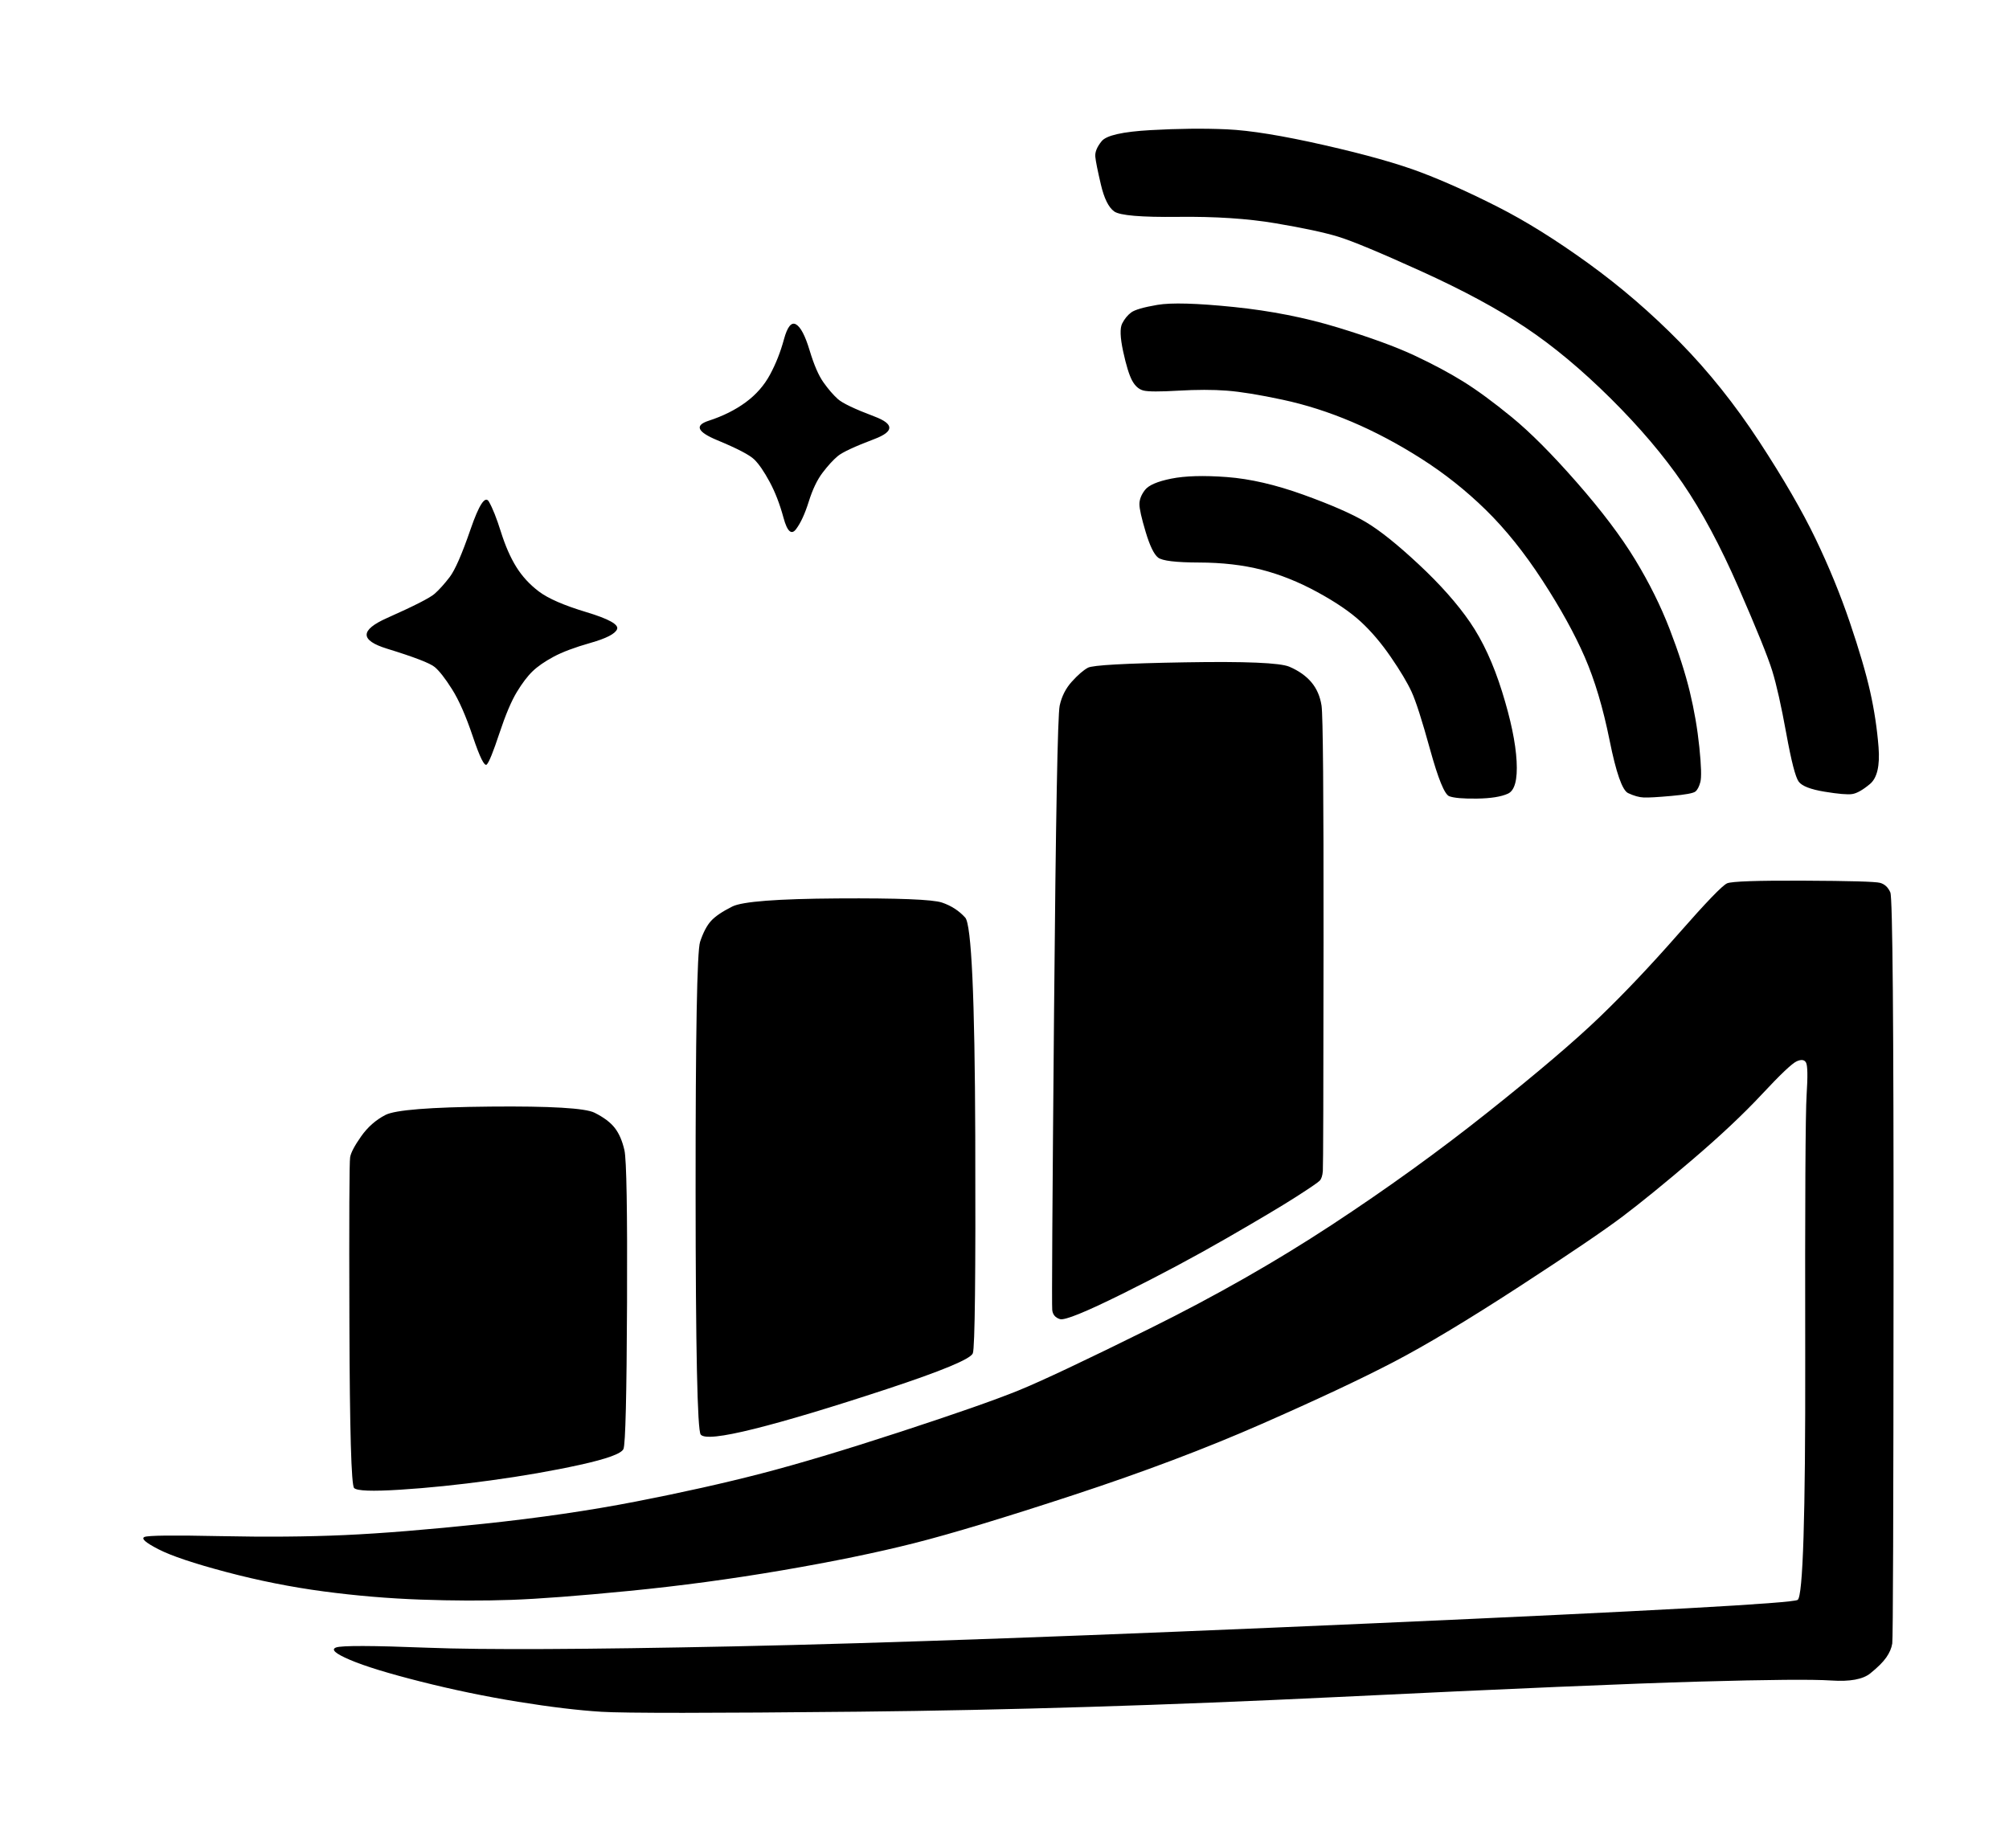
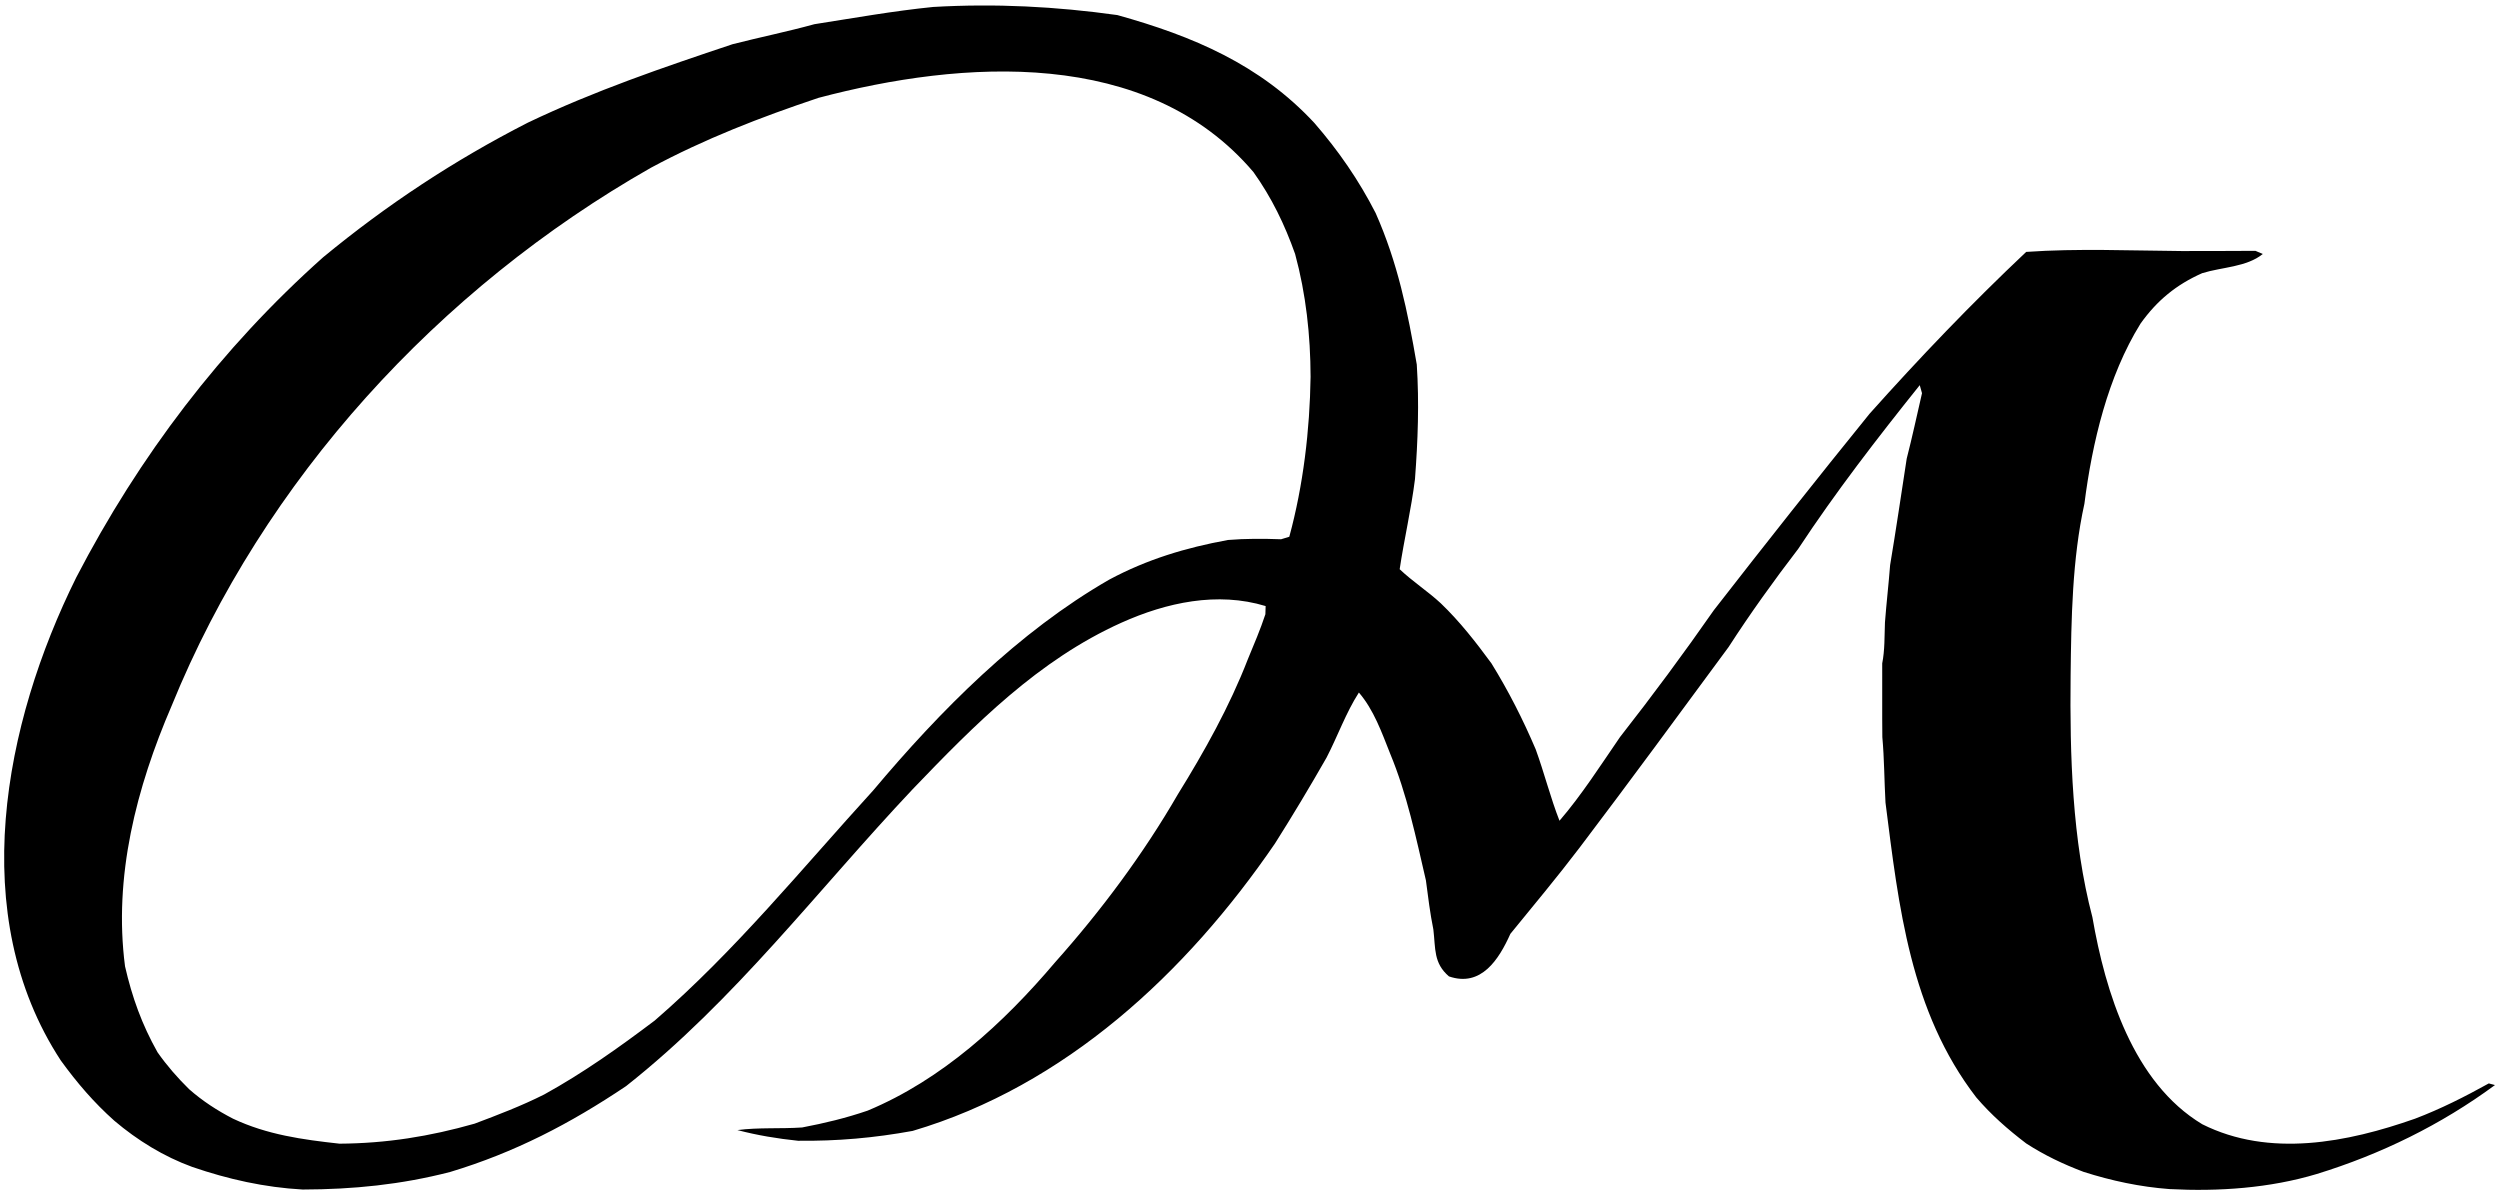
- <svg xmlns="http://www.w3.org/2000/svg" width="1000" height="920" viewBox="0 0 1000 920" role="img">
-   <path fill="#000000" fill-rule="evenodd" transform="translate(40 40) scale(6.917293)" d="M77 3.583Q74 3.753 73.493 4.376Q72.985 5 73.035 5.5Q73.084 6 73.436 7.5Q73.788 9 74.394 9.435Q75 9.871 79 9.825Q83 9.779 86 10.286Q89 10.792 90.5 11.248Q92 11.703 96.5 13.745Q101 15.787 104 17.792Q107 19.797 110.124 22.898Q113.248 26 115.302 29Q117.355 32 119.319 36.5Q121.283 41 121.746 42.5Q122.209 44 122.755 47Q123.3 50 123.65 50.473Q124 50.946 125.5 51.194Q127 51.441 127.5 51.365Q128 51.289 128.775 50.644Q129.551 50 129.396 48Q129.24 46 128.793 44Q128.345 42 127.326 39Q126.307 36 124.867 33Q123.427 30 120.813 26Q118.198 22 115.099 18.846Q112 15.691 108.5 13.161Q105 10.631 102 9.109Q99 7.587 96.5 6.635Q94 5.683 89.5 4.66Q85 3.637 82.5 3.525Q80 3.413 77 3.583ZM83 16.312Q79 15.903 77.5 16.159Q76 16.416 75.612 16.708Q75.224 17 74.968 17.5Q74.713 18 75.036 19.5Q75.36 21 75.68 21.599Q76 22.197 76.5 22.324Q77 22.451 79 22.334Q81 22.218 82.5 22.333Q84 22.449 86.5 22.983Q89 23.517 91.5 24.579Q94 25.641 96.5 27.234Q99 28.826 101.133 30.913Q103.265 33 105.214 36Q107.163 39 108.251 41.5Q109.338 44 110.042 47.5Q110.745 51 111.373 51.296Q112 51.592 112.5 51.613Q113 51.634 114.5 51.499Q116 51.365 116.219 51.182Q116.439 51 116.573 50.5Q116.706 50 116.501 48Q116.296 46 115.813 44Q115.329 42 114.366 39.5Q113.402 37 111.884 34.5Q110.366 32 107.683 28.938Q105 25.875 103 24.238Q101 22.601 99.5 21.67Q98 20.739 96 19.801Q94 18.864 90.5 17.793Q87 16.722 83 16.312ZM51.5 17.564Q51 17.274 50.63 18.637Q50.261 20 49.63 21.173Q49 22.345 47.874 23.173Q46.748 24 45.208 24.5Q43.667 25 45.833 25.9Q48 26.799 48.5 27.292Q49 27.786 49.598 28.893Q50.196 30 50.598 31.482Q51 32.965 51.5 32.301Q52 31.638 52.414 30.319Q52.827 29 53.414 28.231Q54 27.463 54.5 27.044Q55 26.626 57.142 25.813Q59.284 25 57.142 24.192Q55 23.384 54.5 22.93Q54 22.477 53.474 21.738Q52.947 21 52.474 19.427Q52 17.854 51.5 17.564ZM78.5 28.665Q77 28.967 76.605 29.484Q76.21 30 76.209 30.5Q76.208 31 76.658 32.5Q77.107 34 77.554 34.348Q78 34.695 80.5 34.702Q83 34.708 85 35.221Q87 35.734 89 36.823Q91 37.911 92.134 38.956Q93.267 40 94.297 41.5Q95.327 43 95.79 44Q96.253 45 97.126 48.164Q98 51.327 98.5 51.52Q99 51.712 100.5 51.692Q102 51.671 102.73 51.335Q103.46 51 103.351 49Q103.242 47 102.307 44Q101.372 41 100 39Q98.627 37 96.313 34.84Q94 32.68 92.5 31.79Q91 30.901 88 29.82Q85 28.739 82.5 28.551Q80 28.364 78.5 28.665ZM29.396 30.318Q29 29.635 28.075 32.318Q27.15 35 26.575 35.75Q26 36.499 25.5 36.945Q25 37.391 22.067 38.696Q19.135 40 22.067 40.903Q25 41.806 25.5 42.225Q26 42.643 26.746 43.822Q27.492 45 28.246 47.239Q29 49.478 29.244 49.239Q29.488 49 30.151 47Q30.815 45 31.407 44.024Q32 43.048 32.547 42.524Q33.093 42 34.047 41.486Q35 40.972 36.709 40.486Q38.417 40 38.621 39.5Q38.825 39 36.412 38.273Q34 37.546 33 36.791Q32 36.036 31.368 35.018Q30.736 34 30.264 32.5Q29.792 31 29.396 30.318ZM79.5 41.885Q73 41.996 72.5 42.274Q72 42.551 71.344 43.276Q70.689 44 70.471 45Q70.253 46 70.066 67Q69.88 88 69.935 88.5Q69.991 89 70.495 89.155Q71 89.309 75 87.325Q79 85.341 82.5 83.323Q86 81.306 87.5 80.343Q89 79.381 89.183 79.19Q89.366 79 89.407 78.5Q89.447 78 89.458 62Q89.469 46 89.314 45Q89.159 44 88.58 43.315Q88 42.631 87 42.202Q86 41.773 79.5 41.885ZM124 57.599Q119 57.577 118.5 57.789Q118 58.002 115 61.421Q112 64.841 109.319 67.42Q106.638 70 101.319 74.233Q96 78.467 90 82.403Q84 86.34 77 89.807Q70 93.275 67.5 94.291Q65 95.307 59 97.268Q53 99.229 49 100.266Q45 101.303 40 102.278Q35 103.253 29 103.885Q23 104.518 19 104.697Q15 104.877 10 104.771Q5 104.665 4.614 104.832Q4.227 105 5.614 105.714Q7 106.429 10.5 107.356Q14 108.284 17.5 108.75Q21 109.216 24.5 109.341Q28 109.466 31 109.36Q34 109.253 39.5 108.714Q45 108.174 50.5 107.233Q56 106.291 60 105.279Q64 104.266 71.5 101.802Q79 99.339 85 96.702Q91 94.066 94.5 92.24Q98 90.414 103.5 86.839Q109 83.264 111 81.751Q113 80.238 116 77.678Q119 75.118 121 72.974Q123 70.829 123.5 70.602Q124 70.375 124.175 70.688Q124.349 71 124.22 73Q124.09 75 124.119 92Q124.148 109 123.574 109.361Q123 109.722 93 111.048Q63 112.375 47 112.707Q31 113.04 25 112.804Q19 112.568 18.406 112.784Q17.811 113 19.406 113.679Q21 114.359 24.5 115.243Q28 116.127 31.5 116.694Q35 117.26 37.5 117.414Q40 117.569 56 117.407Q72 117.244 90.5 116.349Q109 115.453 116.5 115.241Q124 115.029 126 115.163Q128 115.297 128.803 114.648Q129.606 114 129.954 113.5Q130.302 113 130.382 112.5Q130.463 112 130.475 85.5Q130.488 59 130.244 58.444Q130 57.888 129.5 57.755Q129 57.621 124 57.599ZM54.5 58.877Q48 58.917 46.916 59.458Q45.831 60 45.379 60.5Q44.927 61 44.595 62Q44.264 63 44.272 80Q44.279 97 44.639 97.462Q45 97.924 48.5 97.05Q52 96.176 58 94.2Q64 92.223 64.222 91.611Q64.445 91 64.396 76Q64.347 61 63.673 60.256Q63 59.512 62 59.174Q61 58.837 54.5 58.877ZM29.5 73.858Q23 73.918 21.955 74.459Q20.91 75 20.206 76Q19.501 77 19.413 77.5Q19.324 78 19.36 89.5Q19.396 101 19.698 101.31Q20 101.621 23 101.432Q26 101.243 29.5 100.765Q33 100.288 35.932 99.644Q38.864 99 39.081 98.5Q39.297 98 39.338 88Q39.378 78 39.151 77Q38.924 76 38.462 75.401Q38 74.801 37 74.3Q36 73.798 29.5 73.858Z" />
+ <svg xmlns="http://www.w3.org/2000/svg" width="1000" height="480" viewBox="0 0 1000 480" role="img">
+   <path fill="#000000" fill-rule="evenodd" transform="translate(2 2) scale(1.637557)" d="M340.67 137.82C343.8 140.8 347.52 143.18 350.71 146.14C355.37 150.61 359.28 155.63 363.09 160.82C367.29 167.63 370.77 174.48 373.9 181.82C375.99 187.56 377.53 193.71 379.71 199.26C385.1 193.01 389.81 185.63 394.49 178.82C402.38 168.75 410.1 158.33 417.42 147.82C429.96 131.69 442.6 115.7 455.47 99.82C467.69 86.15 480.37 72.89 493.71 60.31C506.24 59.43 519.13 60 531.71 60.1C537.71 60.13 543.71 60.06 549.71 60.05L551.5 60.82C547.55 64.03 541.56 64 536.71 65.5C530.37 68.31 525.66 72.18 521.64 77.82C513.65 90.69 509.83 106.93 507.93 121.82C504.94 135.4 504.72 149.97 504.56 163.82C504.35 183.24 504.93 203.96 509.88 222.82C513.05 241.11 519.85 263.25 536.71 273.39C553.1 281.61 572.16 277.86 588.71 272.03C594.97 269.65 600.87 266.66 606.71 263.42L608.22 263.82C595.04 273.53 580.33 280.73 564.71 285.54C553.19 289.01 540.67 289.86 528.71 289.23C521.51 288.69 514.57 287.21 507.71 285.02C502.73 283.13 498.19 280.98 493.71 278.08C489.23 274.66 485.17 271.12 481.5 266.82C465.36 245.84 462.58 220.26 459.34 194.82C459.04 189.5 459.05 184.11 458.57 178.82C458.5 172.82 458.57 166.82 458.54 160.82C459.19 157.56 459.08 154.15 459.21 150.82C459.56 146.15 460.11 141.5 460.47 136.82C461.91 128.18 463.19 119.48 464.52 110.82C465.88 105.53 467.03 100.15 468.26 94.82L467.71 92.86C457.38 105.75 447.14 119 438.04 132.82C432.1 140.57 426.31 148.62 421.02 156.82C408.94 173.21 396.92 189.6 384.63 205.82C379.17 213.01 373.41 219.89 367.71 226.89C364.92 233.12 360.58 239.99 352.71 237.28C348.91 234.03 349.46 230.5 348.9 225.82C348.1 221.88 347.6 217.82 347.08 213.82C344.64 203.31 342.48 192.82 338.33 182.82C336.26 177.61 334.35 172.18 330.71 167.94C327.55 172.85 325.52 178.61 322.82 183.82C318.76 190.93 314.58 197.91 310.21 204.82C288.56 236.46 258.95 264.01 221.71 275.02C212.3 276.74 203.3 277.53 193.71 277.43C188.63 276.9 183.81 276.1 178.9 274.82C184.07 274.14 189.46 274.54 194.71 274.18C200.23 273.13 205.38 271.89 210.71 270.07C228.87 262.5 243.88 248.74 256.52 233.82C267.73 221.26 278.06 207.38 286.48 192.82C292.96 182.36 299.14 171.3 303.58 159.82C305.08 156.19 306.64 152.56 307.87 148.82L307.93 146.82C296.15 143.23 283.69 145.95 272.71 150.88C252.45 159.99 236.88 175.74 221.71 191.56C198.53 216.13 178.4 243.02 151.71 264.08C138.05 273.25 124.51 280.3 108.71 285.06C96.71 288.15 85.09 289.31 72.71 289.34C63.43 288.83 54.5 286.83 45.74 283.82C38.81 281.3 32.34 277.32 26.71 272.54C21.69 268.07 17.57 263.25 13.63 257.82C-9.6 222.31 -0.28 175.47 17.41 139.82C32.76 110.25 52.78 83.83 77.71 61.62C93.28 48.78 109.74 37.92 127.71 28.74C144 20.96 160.66 15.28 177.71 9.58C184.35 7.88 191.11 6.51 197.71 4.69C207.39 3.18 216.94 1.46 226.71 0.48C241.96 -0.4 256.63 0.36 271.71 2.46C290.11 7.59 306.54 14.5 319.84 28.82C325.76 35.65 330.68 42.77 334.8 50.82C340.18 62.95 342.62 74.82 344.85 87.82C345.46 97.23 345.12 106.44 344.41 115.82C343.49 123.21 341.76 130.52 340.67 137.82ZM313.71 129.89L311.71 130.5C307.34 130.35 303.07 130.32 298.71 130.68C288.41 132.57 278.98 135.4 269.71 140.37C247.52 153.14 228.49 172.31 212.1 191.82C194.63 210.98 178.39 231.04 158.71 248.06C150 254.63 141.27 260.85 131.71 266.12C126.21 268.89 120.48 271.08 114.71 273.25C103.75 276.37 93.15 278.07 81.71 278.14C72.64 277.14 64.05 275.96 55.71 272.04C51.83 270.04 48.24 267.71 44.96 264.82C42.09 261.99 39.58 259.11 37.26 255.82C33.45 249.05 31.05 242.4 29.32 234.82C26.46 212.96 32.09 191.16 40.71 171.17C63.19 115.88 106.01 69.22 157.71 39.79C170.92 32.69 184.55 27.42 198.71 22.68C233.86 13.38 279.01 10.25 304.96 40.82C309.41 47.06 312.58 53.61 315.13 60.82C317.79 70.62 318.88 80.68 318.91 90.82C318.72 103.82 317.13 117.32 313.71 129.89Z" />
</svg>
